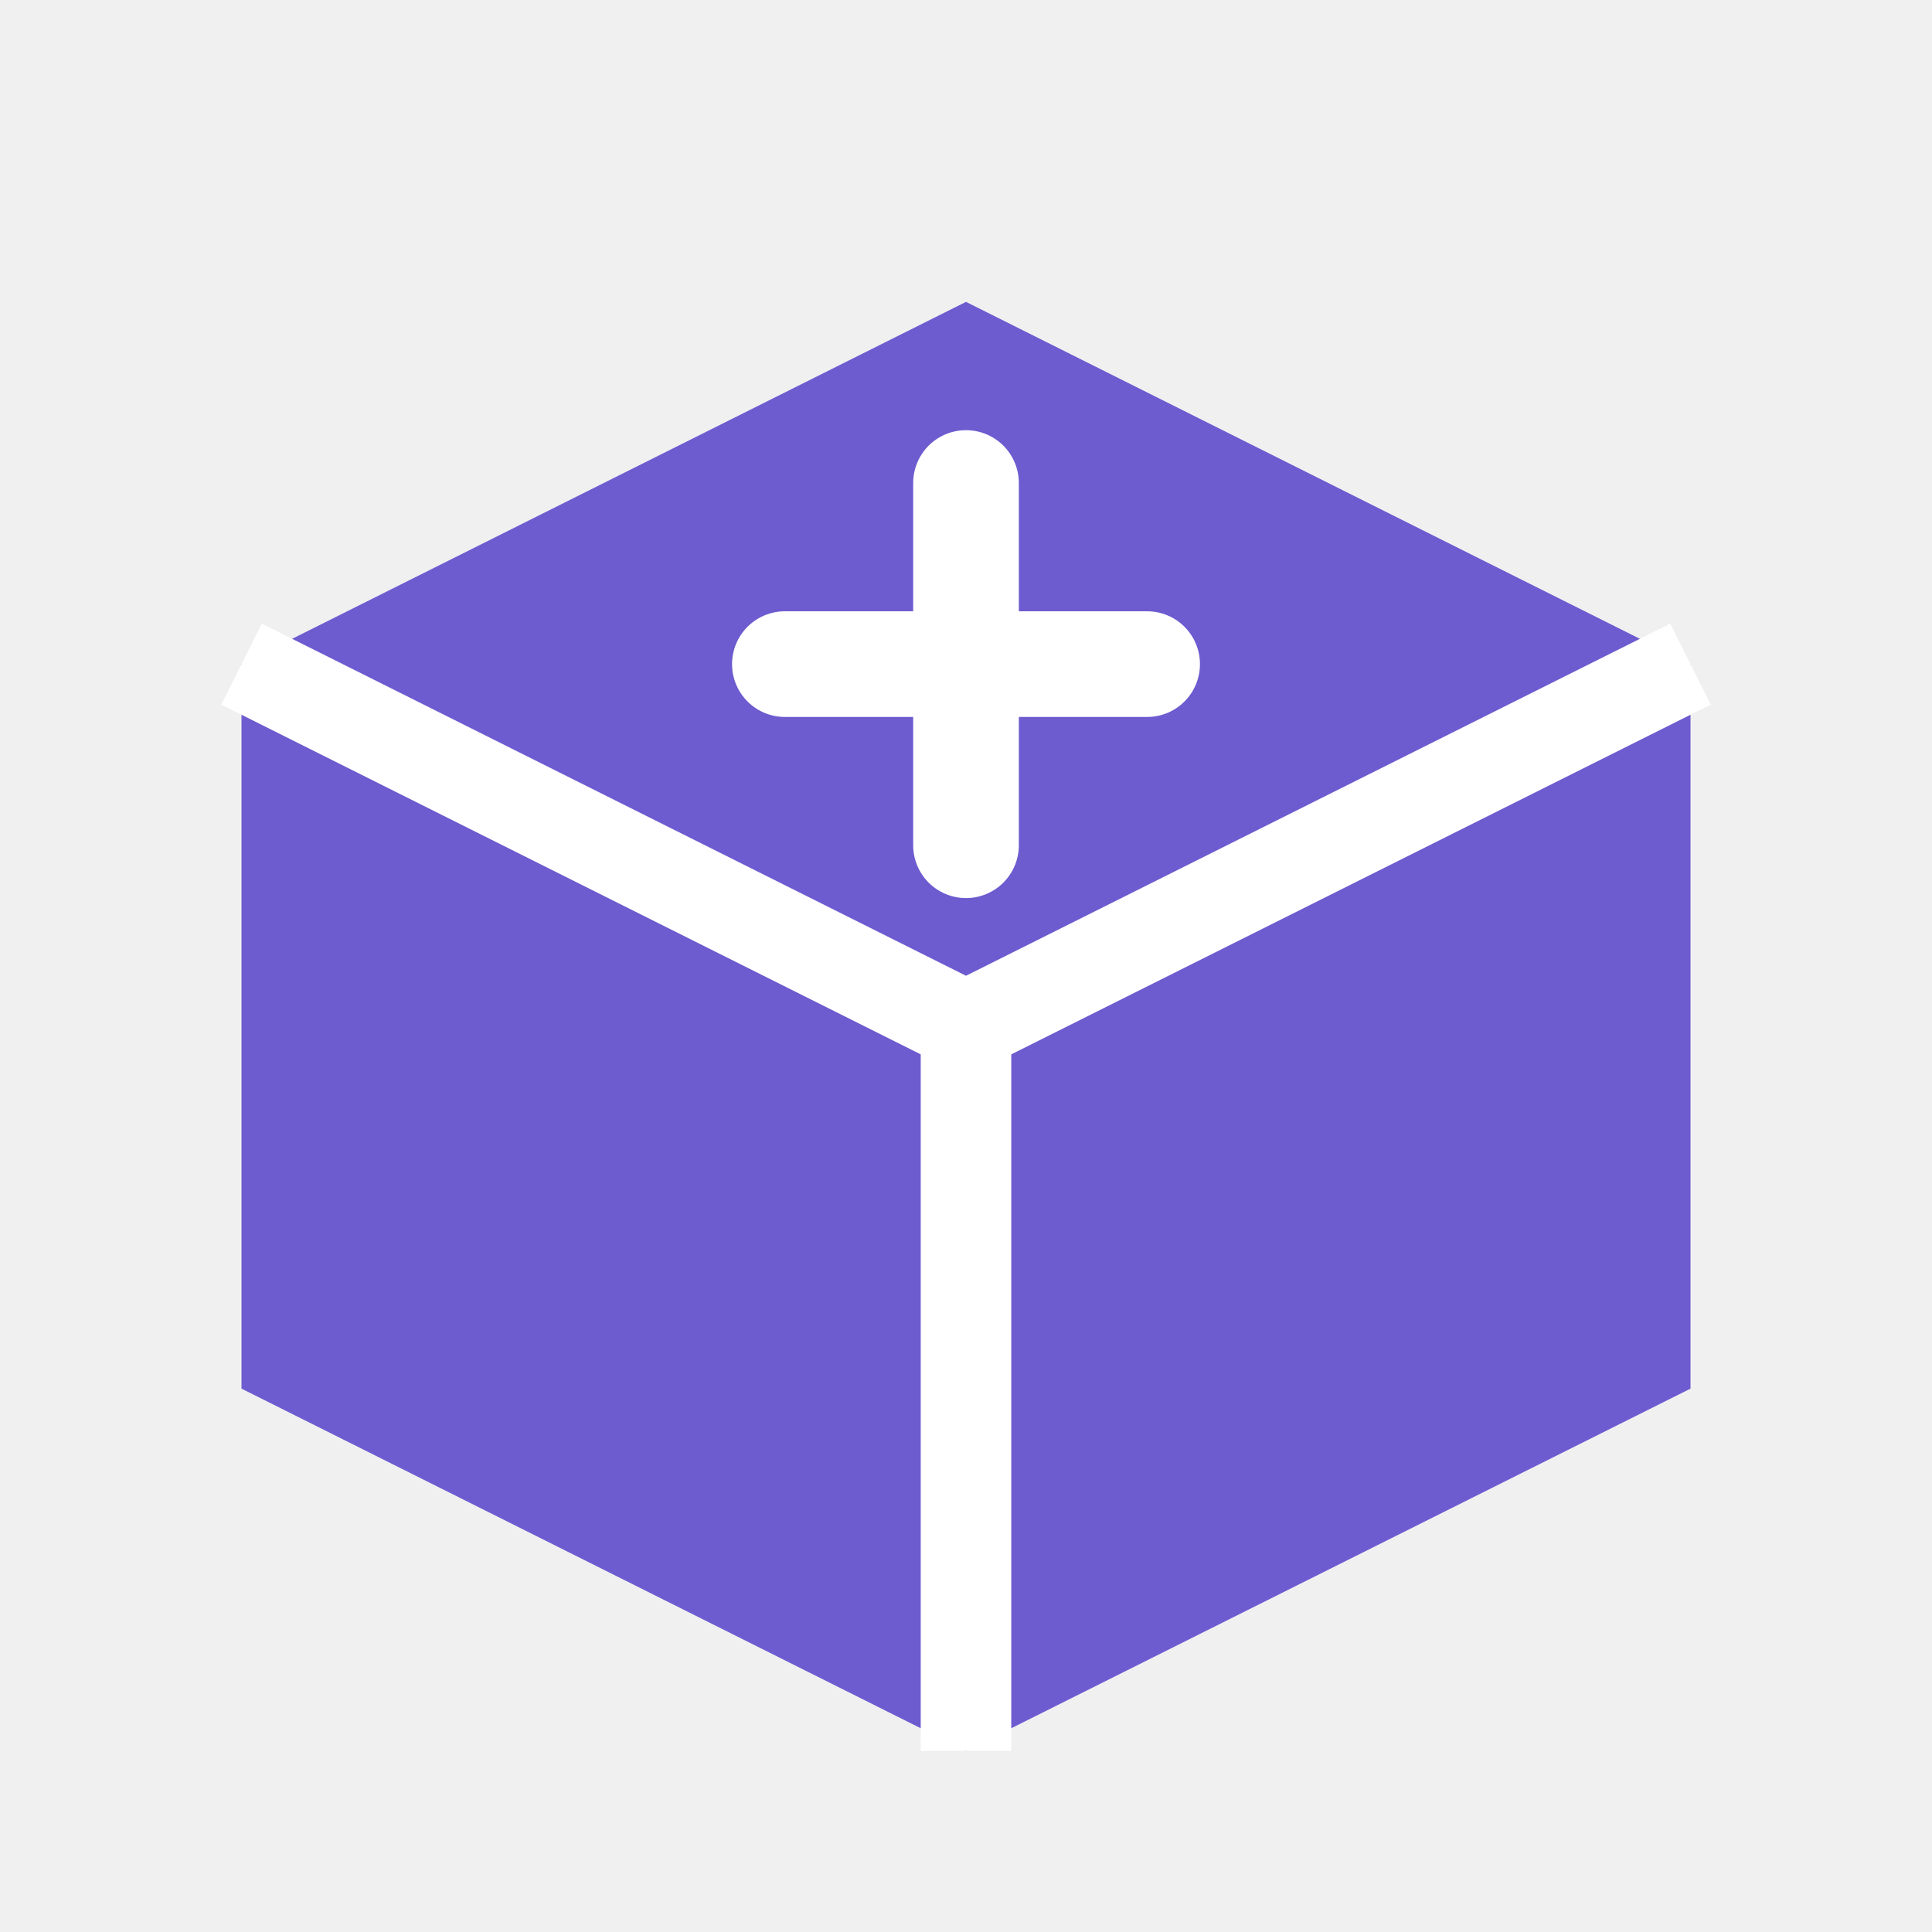
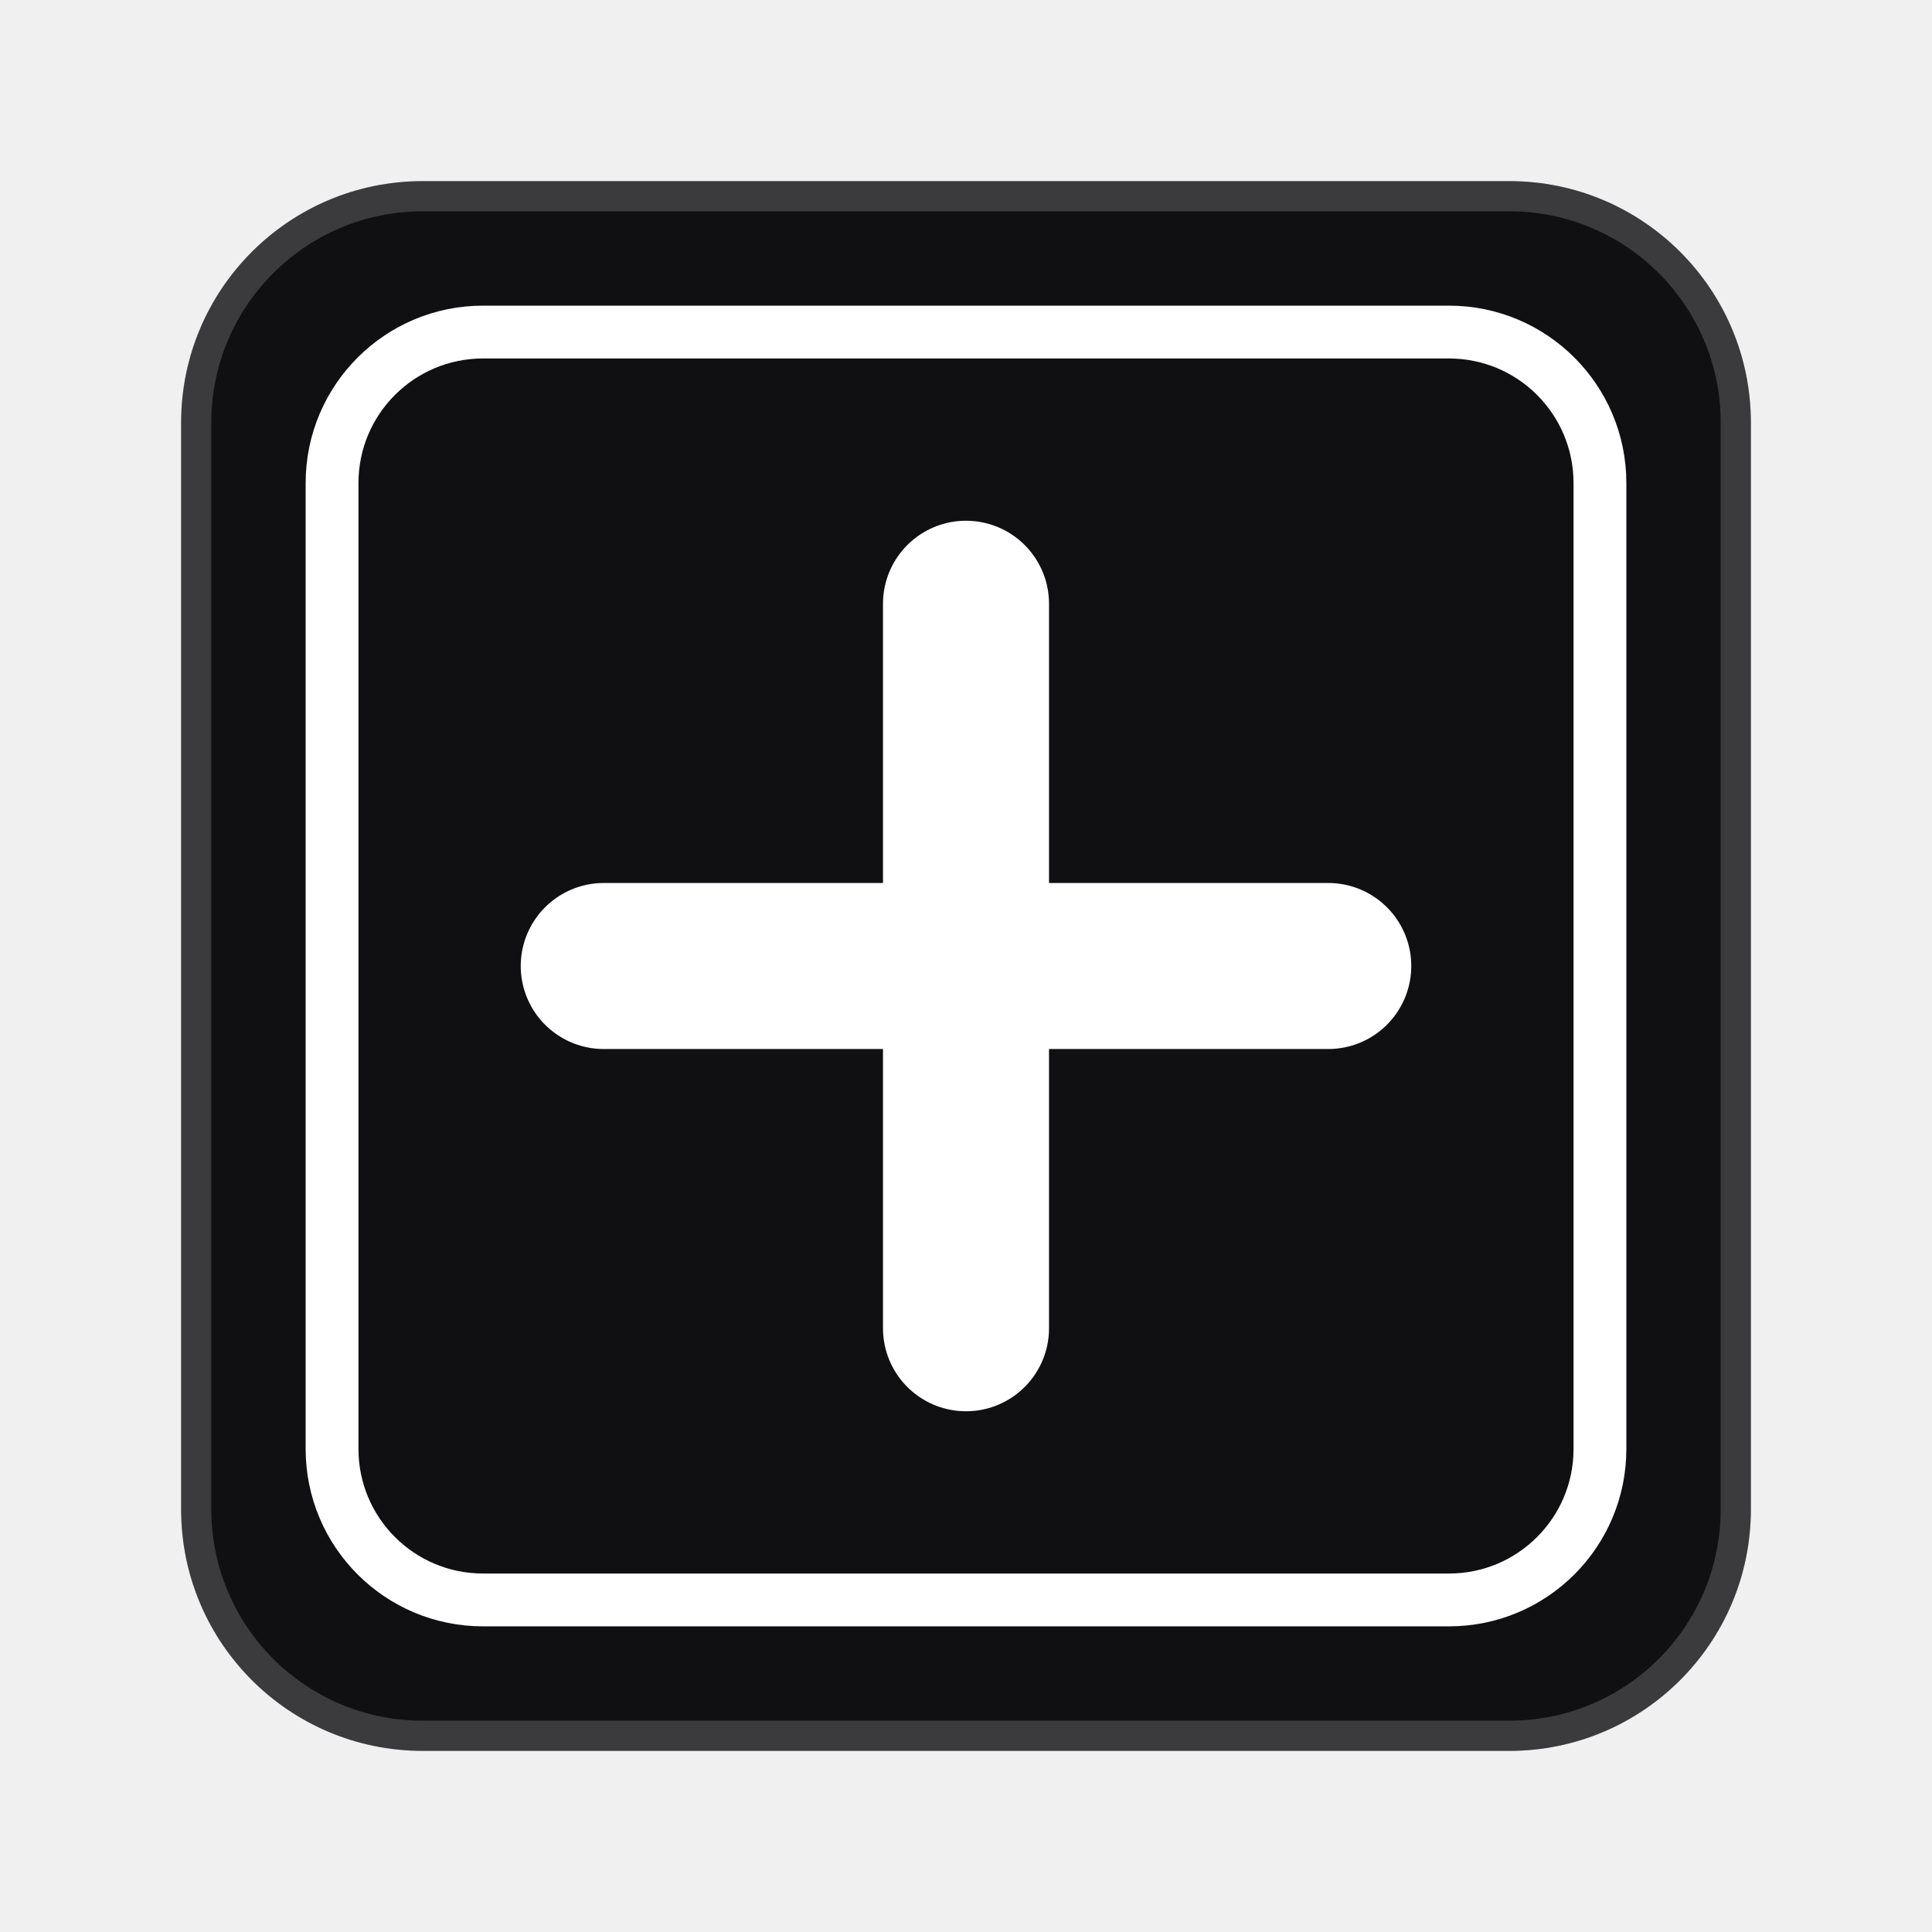
- <svg xmlns="http://www.w3.org/2000/svg" viewBox="0 0 64 64" role="img" aria-label="Tsuikabako">
-   <path d="M8 22 32 10l24 12v24L32 58 8 46z" fill="#6d5bd0" />
-   <path d="M8 22l24 12 24-12M32 34v24" fill="none" stroke="#fff" stroke-width="3" stroke-linejoin="round" />
-   <path d="M32 16v12M26 22h12" stroke="#fff" stroke-width="3.5" stroke-linecap="round" />
+ <svg xmlns="http://www.w3.org/2000/svg" width="128" height="128" viewBox="0 0 128 128" role="img" aria-label="Tsuikabako">
+   <rect x="12" y="12" width="104" height="104" rx="16" fill="#101012" />
+   <rect x="13" y="13" width="102" height="102" rx="15" fill="none" stroke="#ffffff" stroke-opacity="0.18" stroke-width="2" />
+   <rect x="22" y="22" width="84" height="84" rx="10" fill="none" stroke="#ffffff" stroke-width="3.5" />
+   <path d="M64 40v48M40 64h48" stroke="#ffffff" stroke-width="11" stroke-linecap="round" />
</svg>
